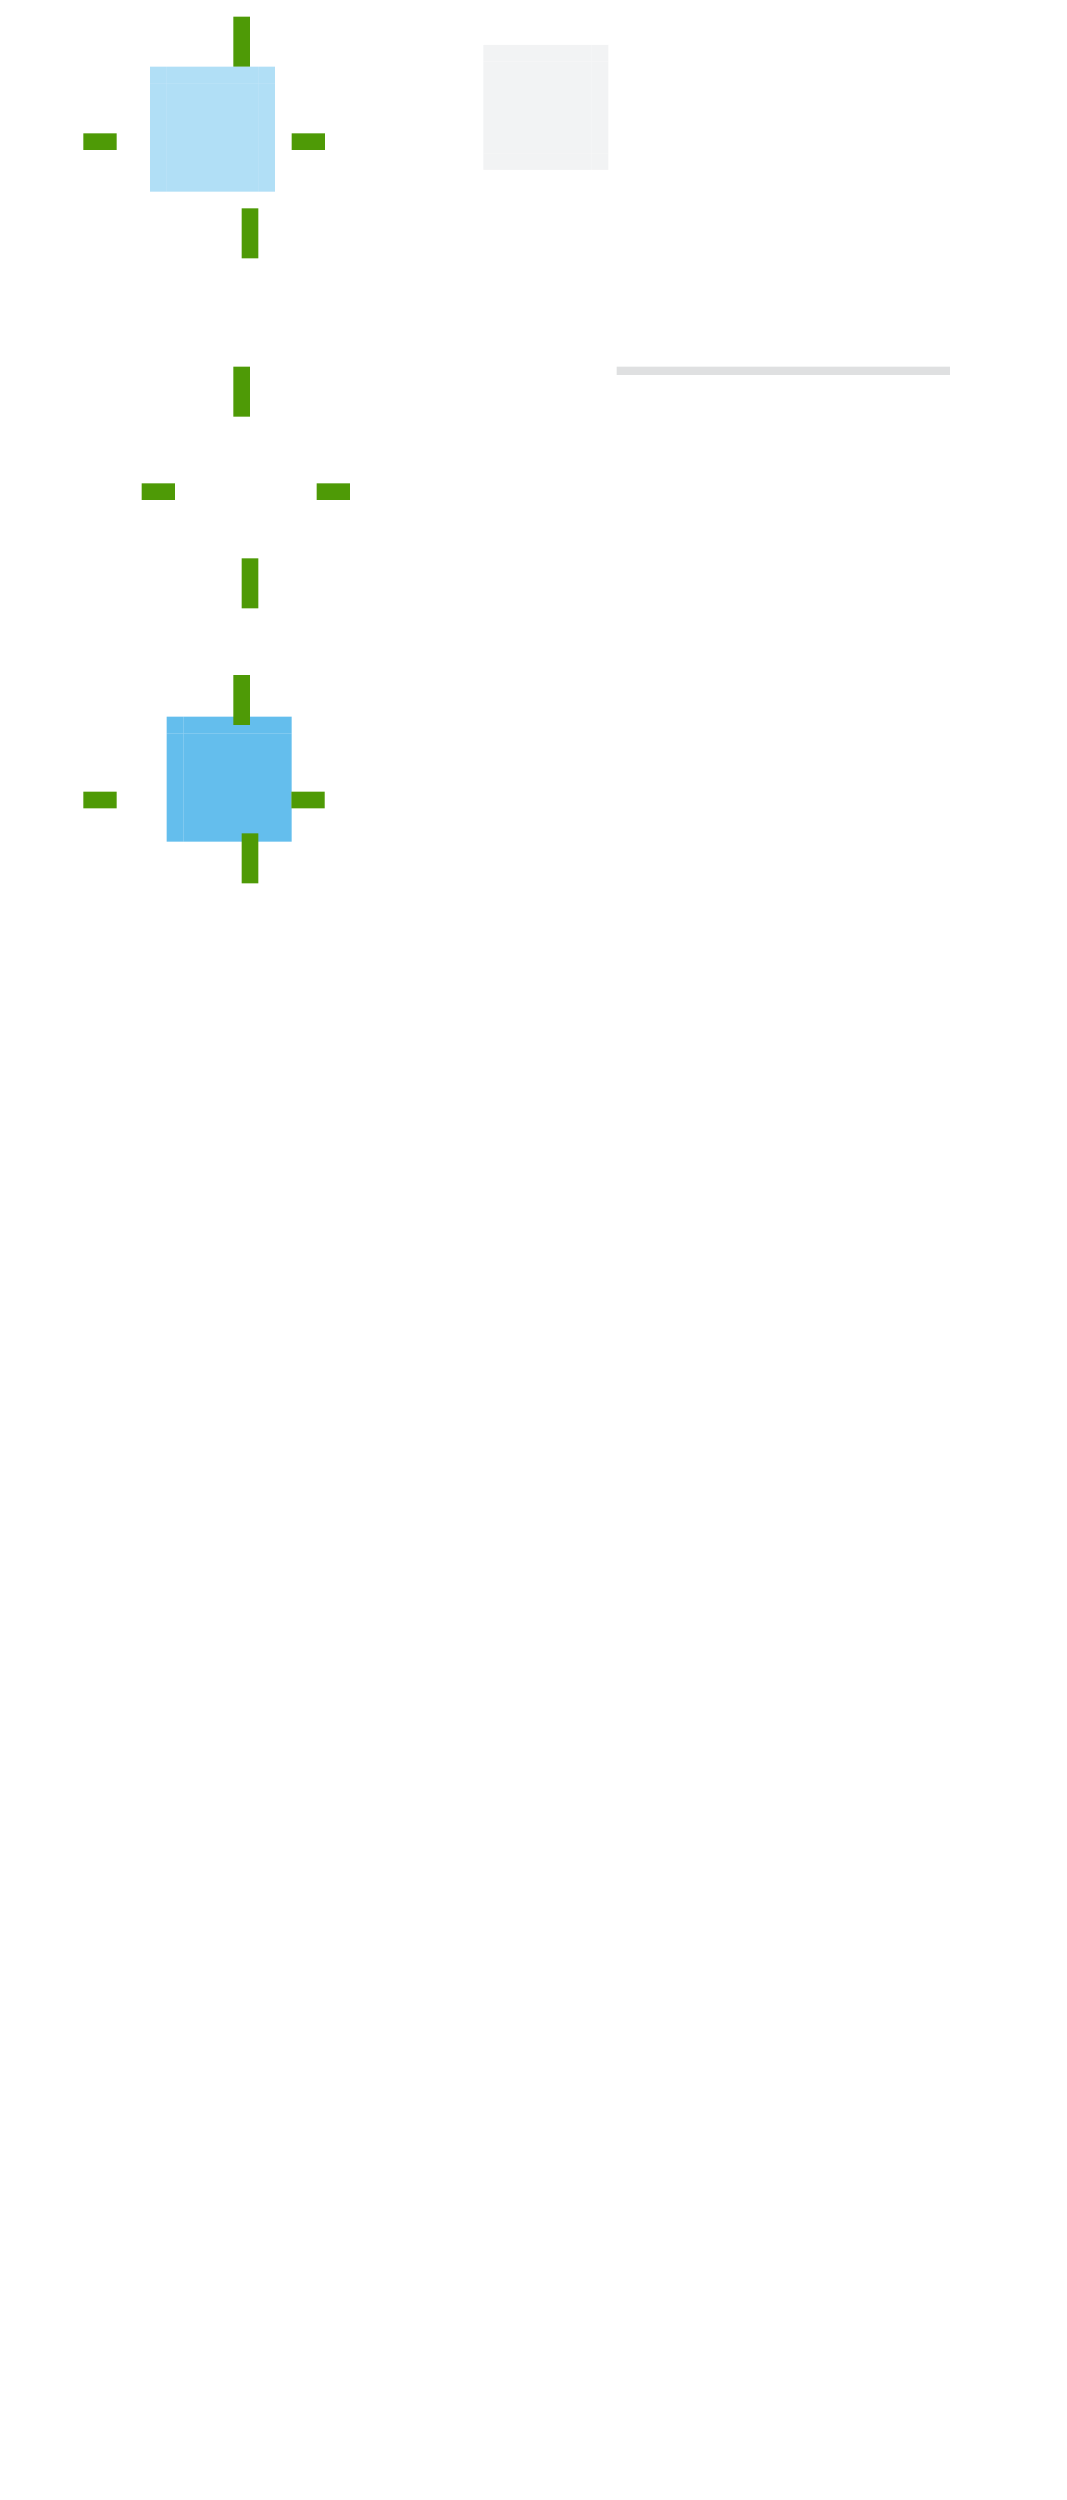
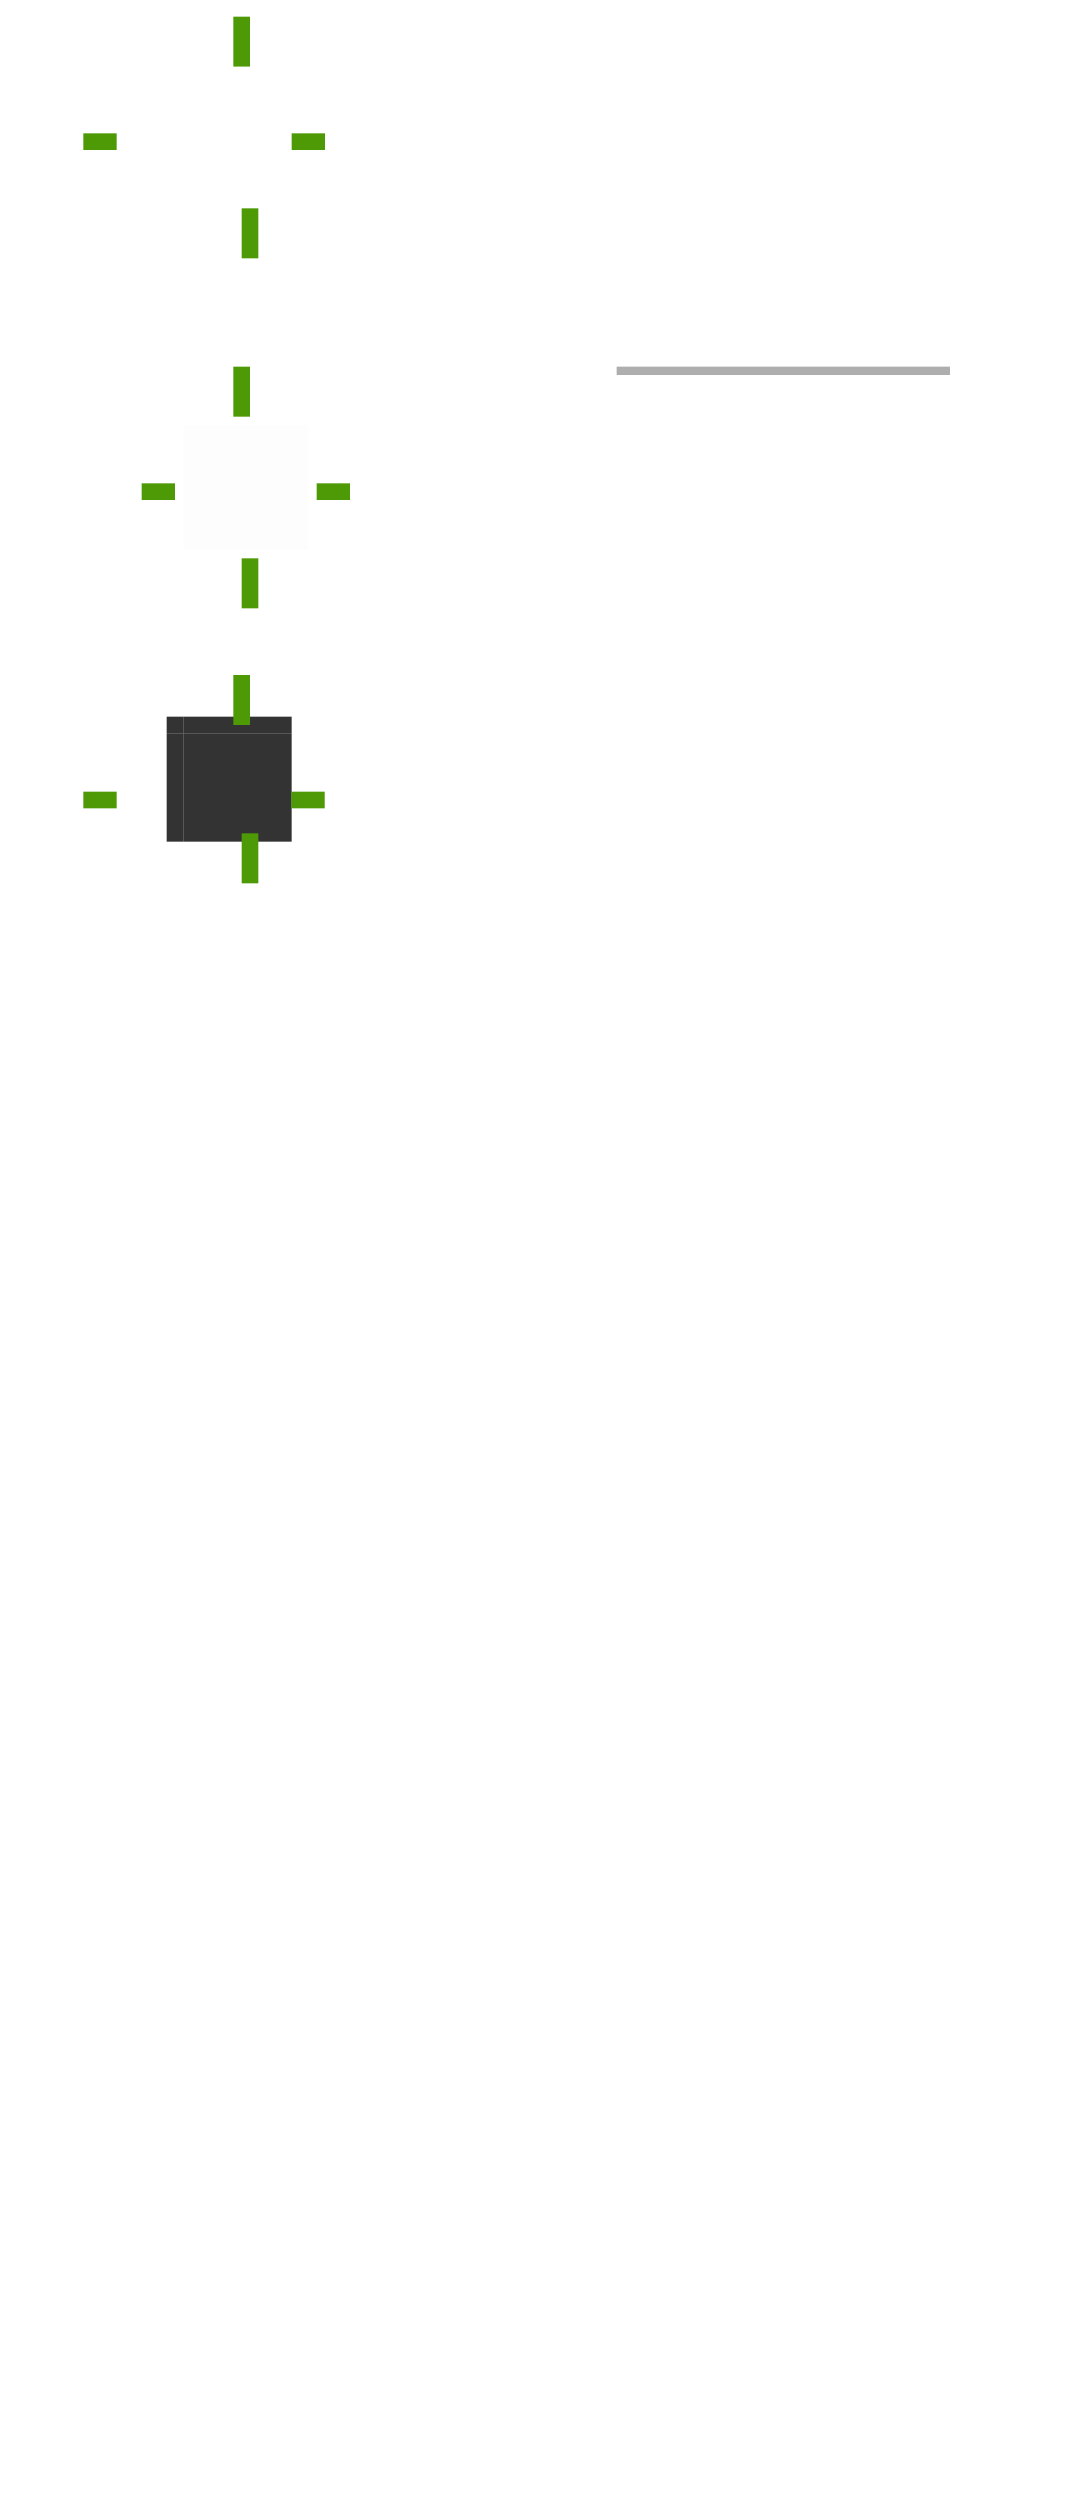
<svg xmlns="http://www.w3.org/2000/svg" xmlns:xlink="http://www.w3.org/1999/xlink" id="svg2" width="128" height="300" version="1.0">
  <defs id="defs5">
    <linearGradient id="linearGradient3830">
      <stop id="stop3832" offset="0" style="stop-color:#ffffff;stop-opacity:0.843;" />
      <stop id="stop3834" offset="1" style="stop-color:#ffffff;stop-opacity:0;" />
    </linearGradient>
    <linearGradient id="linearGradient3948">
      <stop id="stop3950" offset="0" style="stop-color:#a5a5a5;stop-opacity:1;" />
      <stop id="stop3952" offset="1" style="stop-color:#ffffff;stop-opacity:1;" />
    </linearGradient>
    <linearGradient id="linearGradient3788">
      <stop style="stop-color:#ffffff;stop-opacity:0.431;" offset="0" id="stop3790" />
      <stop style="stop-color:#d7d7d7;stop-opacity:0;" offset="1" id="stop3792" />
    </linearGradient>
    <linearGradient id="linearGradient3191">
      <stop id="stop3193" offset="0" style="stop-color:#ffffff;stop-opacity:1;" />
      <stop id="stop3195" offset="1" style="stop-color:#ffffff;stop-opacity:0;" />
    </linearGradient>
    <linearGradient id="linearGradient3205">
      <stop style="stop-color:#000000;stop-opacity:1;" offset="0" id="stop3207" />
      <stop style="stop-color:#000000;stop-opacity:0;" offset="1" id="stop3209" />
    </linearGradient>
    <linearGradient id="linearGradient3217">
      <stop id="stop3219-2" offset="0" style="stop-color:#000000;stop-opacity:1;" />
      <stop style="stop-color:#000000;stop-opacity:0.498;" offset="0.281" id="stop3173" />
      <stop id="stop3175" offset="0.558" style="stop-color:#000000;stop-opacity:0.247;" />
      <stop id="stop3221-6" offset="1" style="stop-color:#000000;stop-opacity:0;" />
    </linearGradient>
    <radialGradient xlink:href="#linearGradient3217" id="radialGradient3965" gradientUnits="userSpaceOnUse" gradientTransform="matrix(0.1444476,0,0,0.01872387,-62.31353,11.59544)" cx="389.854" cy="181.83" fx="389.854" fy="181.83" r="373.854" />
    <radialGradient xlink:href="#linearGradient3205" id="radialGradient3968" gradientUnits="userSpaceOnUse" gradientTransform="matrix(0.1444413,0,0,0.2257731,-62.31106,-8.996376)" cx="389.854" cy="108.5" fx="389.854" fy="108.5" r="373.854" />
    <radialGradient xlink:href="#linearGradient3191" id="radialGradient3971" gradientUnits="userSpaceOnUse" gradientTransform="matrix(0.1444413,0,0,0.2257731,-62.31106,-7.996376)" cx="389.854" cy="108.5" fx="389.854" fy="108.5" r="373.854" />
    <radialGradient xlink:href="#linearGradient3205" id="radialGradient3697" gradientUnits="userSpaceOnUse" gradientTransform="matrix(0.06419612,0,0,0.2257731,3.972862,-85.99638)" cx="389.854" cy="108.5" fx="389.854" fy="108.5" r="373.854" />
    <radialGradient xlink:href="#linearGradient3191" id="radialGradient3700" gradientUnits="userSpaceOnUse" gradientTransform="matrix(0.06419612,0,0,0.2257731,3.972862,-86.99638)" cx="389.854" cy="108.5" fx="389.854" fy="108.5" r="373.854" />
    <radialGradient r="373.854" fy="108.5" fx="389.854" cy="108.5" cx="389.854" gradientTransform="matrix(0.06419612,0,0,0.2257731,3.972862,-122.9964)" gradientUnits="userSpaceOnUse" id="radialGradient3868" xlink:href="#linearGradient3205" />
    <radialGradient r="373.854" fy="108.5" fx="389.854" cy="108.5" cx="389.854" gradientTransform="matrix(0.06419612,0,0,0.2257731,3.972862,-109.9964)" gradientUnits="userSpaceOnUse" id="radialGradient3870" xlink:href="#linearGradient3191" />
    <radialGradient xlink:href="#linearGradient3191" id="radialGradient4081" gradientUnits="userSpaceOnUse" gradientTransform="matrix(0.1444413,0,0,0.2257731,-62.31106,-7.996376)" cx="389.854" cy="108.5" fx="389.854" fy="108.5" r="373.854" />
    <radialGradient xlink:href="#linearGradient3205" id="radialGradient4083" gradientUnits="userSpaceOnUse" gradientTransform="matrix(0.1444413,0,0,0.2257731,-62.31106,-8.996376)" cx="389.854" cy="108.5" fx="389.854" fy="108.5" r="373.854" />
    <radialGradient xlink:href="#linearGradient3217" id="radialGradient4085" gradientUnits="userSpaceOnUse" gradientTransform="matrix(0.1444476,0,0,0.01872387,-62.31353,11.59544)" cx="389.854" cy="181.83" fx="389.854" fy="181.83" r="373.854" />
    <radialGradient xlink:href="#linearGradient3217" id="radialGradient4088" gradientUnits="userSpaceOnUse" gradientTransform="matrix(0.06419893,0,0,0.01872387,3.971765,-10.40456)" cx="389.854" cy="181.83" fx="389.854" fy="181.83" r="373.854" />
    <radialGradient xlink:href="#linearGradient3205" id="radialGradient4091" gradientUnits="userSpaceOnUse" gradientTransform="matrix(0.06419612,0,0,0.2257731,3.972862,-30.99638)" cx="389.854" cy="108.5" fx="389.854" fy="108.5" r="373.854" />
    <radialGradient xlink:href="#linearGradient3191" id="radialGradient4094" gradientUnits="userSpaceOnUse" gradientTransform="matrix(0.06419612,0,0,0.2257731,3.972862,-28.99638)" cx="389.854" cy="108.5" fx="389.854" fy="108.5" r="373.854" />
    <radialGradient xlink:href="#linearGradient3205" id="radialGradient3824" gradientUnits="userSpaceOnUse" gradientTransform="matrix(0.06419612,0,0,0.2257731,3.972862,-85.99638)" cx="389.854" cy="108.5" fx="389.854" fy="108.5" r="373.854" />
    <radialGradient xlink:href="#linearGradient3191" id="radialGradient3826" gradientUnits="userSpaceOnUse" gradientTransform="matrix(0.06419612,0,0,0.2257731,3.972862,-86.99638)" cx="389.854" cy="108.5" fx="389.854" fy="108.5" r="373.854" />
    <radialGradient xlink:href="#linearGradient3205" id="radialGradient3067" gradientUnits="userSpaceOnUse" gradientTransform="matrix(0.06419612,0,0,0.2257731,3.972862,-31.99638)" cx="389.854" cy="108.5" fx="389.854" fy="108.5" r="373.854" />
    <radialGradient xlink:href="#linearGradient3205" id="radialGradient3076" gradientUnits="userSpaceOnUse" gradientTransform="matrix(0.06419612,0,0,0.2257731,3.972862,-31.99638)" cx="389.854" cy="108.5" fx="389.854" fy="108.5" r="373.854" />
    <radialGradient xlink:href="#linearGradient3191" id="radialGradient3095" gradientUnits="userSpaceOnUse" gradientTransform="matrix(0.06419612,0,0,0.2257731,3.972862,-72.99638)" cx="389.854" cy="108.5" fx="389.854" fy="108.5" r="373.854" />
    <radialGradient xlink:href="#linearGradient3205" id="radialGradient3098" gradientUnits="userSpaceOnUse" gradientTransform="matrix(0.06419612,0,0,0.2257731,3.972862,-85.99638)" cx="389.854" cy="108.5" fx="389.854" fy="108.5" r="373.854" />
    <radialGradient xlink:href="#linearGradient3191" id="radialGradient3101" gradientUnits="userSpaceOnUse" gradientTransform="matrix(0.06419612,0,0,0.2257731,3.972862,-109.9964)" cx="389.854" cy="108.5" fx="389.854" fy="108.5" r="373.854" />
    <radialGradient xlink:href="#linearGradient3205" id="radialGradient3104" gradientUnits="userSpaceOnUse" gradientTransform="matrix(0.06419612,0,0,0.2257731,3.972862,-122.9964)" cx="389.854" cy="108.5" fx="389.854" fy="108.5" r="373.854" />
    <radialGradient xlink:href="#linearGradient3205" id="radialGradient3066" gradientUnits="userSpaceOnUse" gradientTransform="matrix(0.06419612,0,0,0.2257731,57.97286,-73.99638)" cx="389.854" cy="108.5" fx="389.854" fy="108.5" r="373.854" />
    <radialGradient xlink:href="#linearGradient3191" id="radialGradient3068" gradientUnits="userSpaceOnUse" gradientTransform="matrix(0.06419612,0,0,0.2257731,57.97286,-72.99638)" cx="389.854" cy="108.5" fx="389.854" fy="108.5" r="373.854" />
    <linearGradient id="linearGradient3215">
      <stop id="stop3217" style="stop-color:#ffffff;stop-opacity:1;" offset="0" />
      <stop id="stop3221" style="stop-color:#ffffff;stop-opacity:0.282;" offset="0.5" />
      <stop id="stop3219" style="stop-color:#ffffff;stop-opacity:0;" offset="1" />
    </linearGradient>
    <linearGradient id="linearGradient4157">
      <stop style="stop-color:#ffffff;stop-opacity:0.706;" offset="0" id="stop4159" />
      <stop style="stop-color:#b5b5b5;stop-opacity:0.196;" offset="1" id="stop4161" />
    </linearGradient>
-     <style id="current-color-scheme" type="text/css">      .ColorScheme-Text {
-         color:#31363b;
+     <style id="current-color-scheme" type="text/css">
+       .ColorScheme-Text {
+         color:#ffffff;
      }
-       .ColorScheme-Background{
-         color:#eff0f1;
-         
+       .ColorScheme-Background {
+         color:#ffffff;
      }
      .ColorScheme-Highlight {
-         color:#3daee9;
-         
+         color:#000000;
      }
-       .ColorScheme-ViewText {
-         color:#31363b;
+       .ColorScheme-ButtonHover {
+         color:#000000;
      }
-       .ColorScheme-ViewBackground{
-         color:#fcfcfc;
-       }
-       .ColorScheme-ViewHover {
-         color:#3daee9;
+       .ColorScheme-ButtonFocus{
+         color:#ffffff;
      }
      .ColorScheme-ViewFocus{
-         color:#3daee9;
+         color:#ffffff;
      }
-       .ColorScheme-ButtonText {
-         color:#31363b;
-       }
-       .ColorScheme-ButtonBackground{
-         color:#eff0f1;
-       }
-       .ColorScheme-ButtonHover {
-         color:#3daee9;
-       }
-       .ColorScheme-ButtonFocus{
-         color:#3daee9;
-       }</style>
+     </style>
  </defs>
  <rect ry="2.077" rx="0" y="-10" x="-10" height="2.077" width="2.033" id="hint-tile-center" style="fill:#4e9a06;fill-opacity:1;fill-rule:nonzero;stroke:none" />
  <rect style="fill:#4e9a06;fill-opacity:1;fill-rule:nonzero;stroke:none" id="pressed-hint-top-margin" width="2" height="6" x="28" y="2" />
  <rect y="25" x="29" height="6" width="2" id="pressed-hint-bottom-margin" style="fill:#4e9a06;fill-opacity:1;fill-rule:nonzero;stroke:none" />
  <rect y="16" x="10" height="2" width="4" id="pressed-hint-left-margin" style="fill:#4e9a06;fill-opacity:1;fill-rule:nonzero;stroke:none" />
  <rect style="fill:#4e9a06;fill-opacity:1;fill-rule:nonzero;stroke:none" id="pressed-hint-right-margin" width="4" height="2" x="35" y="16" />
  <rect style="fill:#4e9a06;fill-opacity:1;fill-rule:nonzero;stroke:none" id="normal-hint-left-margin" width="4" height="2" x="17" y="58" />
  <rect y="44" x="28" height="6" width="2" id="normal-hint-top-margin" style="fill:#4e9a06;fill-opacity:1;fill-rule:nonzero;stroke:none" />
  <rect style="fill:#4e9a06;fill-opacity:1;fill-rule:nonzero;stroke:none" id="normal-hint-bottom-margin" width="2" height="6" x="29" y="67" />
  <rect y="58" x="38" height="2" width="4" id="normal-hint-right-margin" style="fill:#4e9a06;fill-opacity:1;fill-rule:nonzero;stroke:none" />
  <g id="separator" style="opacity:1" transform="translate(11,-4)">
    <rect class="ColorScheme-ViewBackground" transform="scale(1,-1)" y="-49" x="63" height="1" width="40" id="rect4052" style="opacity:0.2;fill:currentColor;fill-opacity:1;stroke:none" />
    <rect style="opacity:0.15;fill:currentColor;fill-opacity:1;stroke:none" id="rect4054" width="40" height="1" x="63" y="-49" transform="scale(1,-1)" class="ColorScheme-ViewText" />
  </g>
  <path id="normal-center" d="m 24,53 0,11 11,0 0,-11 -11,0 z" style="opacity:0.01;fill:currentColor;fill-opacity:1;fill-rule:nonzero;stroke:none" class="ColorScheme-ViewBackground" />
  <path id="normal-right" d="m 35,53 0,11 2,0 c 6.68e-4,-0.018 0,-0.034 0,-0.053 l 0,-10.894 c 0,-0.018 6.68e-4,-0.035 0,-0.053 l -2,0 z" style="opacity:0.01;fill:currentColor;fill-opacity:1;fill-rule:nonzero;stroke:none" class="ColorScheme-ViewBackground" />
  <path id="normal-top" d="m 24,51 0,2 11,0 0,-2 c -0.004,-6.7e-4 0.004,0 10e-7,0 l -10.988,0 c -0.004,0 -0.008,-6.7e-4 -0.012,0 z" style="opacity:0.01;fill:currentColor;fill-opacity:1;fill-rule:nonzero;stroke:none" class="ColorScheme-ViewBackground" />
  <path id="normal-left" d="m 22,53 c -6.7e-4,0.018 0,0.034 0,0.053 l 0,10.894 c 0,0.018 -6.7e-4,0.035 0,0.053 l 2,0 0,-11 -2,0 z" style="opacity:0.01;fill:currentColor;fill-opacity:1;fill-rule:nonzero;stroke:none" class="ColorScheme-ViewBackground" />
  <path id="normal-bottom" d="m 24,64 0,2 11,0 0,-2 z" style="opacity:0.01;fill:currentColor;fill-opacity:1;fill-rule:nonzero;stroke:none" class="ColorScheme-ViewBackground" />
  <path style="opacity:0.01;fill:currentColor;fill-opacity:1;fill-rule:nonzero;stroke:none" d="m 22,51 0,2 2,0 0,-2 c -7.46e-4,-6.7e-4 7.63e-4,0 0,0 l -1.998,0 c -7.28e-4,0 -0.002,-6.7e-4 -0.002,0 z" id="normal-topleft" class="ColorScheme-ViewBackground" />
  <path style="opacity:0.01;fill:currentColor;fill-opacity:1;fill-rule:nonzero;stroke:none" d="m 35,51.001 0,2 2,0 0,-2 c -7.46e-4,-6.7e-4 7.63e-4,0 0,0 l -1.998,0 c -7.28e-4,0 -0.002,-6.7e-4 -0.002,0 z" id="normal-topright" class="ColorScheme-ViewBackground" />
  <path id="normal-bottomright" d="m 35,64 0,2 2,0 0,-2 c -7.46e-4,-6.7e-4 7.63e-4,0 0,0 l -1.998,0 c -7.28e-4,0 -0.002,-6.7e-4 -0.002,0 z" style="opacity:0.01;fill:currentColor;fill-opacity:1;fill-rule:nonzero;stroke:none" class="ColorScheme-ViewBackground" />
  <path style="opacity:0.01;fill:currentColor;fill-opacity:1;fill-rule:nonzero;stroke:none" d="m 22,64 0,2 2,0 0,-2 c -7.46e-4,-6.7e-4 7.63e-4,0 0,0 l -1.998,0 c -7.28e-4,0 -0.002,-6.7e-4 -0.002,0 z" id="normal-bottomleft" class="ColorScheme-ViewBackground" />
  <path id="pressed-center" d="m 20,10 0,11 11,0 0,-11 -11,0 z" style="opacity:0.4;fill:currentColor;fill-opacity:1;fill-rule:nonzero;stroke:none" class="ColorScheme-ViewFocus" />
  <path id="pressed-right" d="m 31,10 0,11 2,0 c 6.68e-4,-0.018 0,-0.034 0,-0.053 l 0,-10.894 c 0,-0.018 6.68e-4,-0.035 0,-0.053 l -2,0 z" style="opacity:0.4;fill:currentColor;fill-opacity:1;fill-rule:nonzero;stroke:none" class="ColorScheme-ViewFocus" />
  <path id="pressed-top" d="m 20,8 0,2 11,0 0,-2 c -0.004,-6.7e-4 0.004,0 3.01e-4,0 l -10.988,0 c -0.004,0 -0.008,-6.7e-4 -0.012,0 z" style="opacity:0.4;fill:currentColor;fill-opacity:1;fill-rule:nonzero;stroke:none" class="ColorScheme-ViewFocus" />
  <path id="pressed-left" d="m 18,10 c -6.7e-4,0.018 0,0.034 0,0.053 l 0,10.894 c 0,0.018 -6.7e-4,0.035 0,0.053 l 2,0 L 20,10 18,10 z" style="opacity:0.4;fill:currentColor;fill-opacity:1;fill-rule:nonzero;stroke:none" class="ColorScheme-ViewFocus" />
  <path id="pressed-bottom" d="m 20,21 0,2 11,0 0,-2 -11,0 z" style="opacity:0.4;fill:currentColor;fill-opacity:1;fill-rule:nonzero" class="ColorScheme-ViewFocus" />
  <path style="opacity:0.4;fill:currentColor;fill-opacity:1;fill-rule:nonzero;stroke:none" d="m 18,8 0,2 2,0 0,-2 c -7.45e-4,-6.7e-4 8.18e-4,0 5.5e-5,0 l -1.998,0 c -7.27e-4,0 -0.002,-6.7e-4 -0.002,0 z" id="pressed-topleft" class="ColorScheme-ViewFocus" />
  <path id="pressed-topright" d="m 31,8 0,2 2,0 0,-2 c -7.45e-4,-6.7e-4 8.18e-4,0 5.5e-5,0 l -1.998,0 c -7.27e-4,0 -0.002,-6.7e-4 -0.002,0 z" style="opacity:0.4;fill:currentColor;fill-opacity:1;fill-rule:nonzero;stroke:none" class="ColorScheme-ViewFocus" />
  <path style="opacity:0.4;fill:currentColor;fill-opacity:1;fill-rule:nonzero;stroke:none" d="m 31,21 0,2 2,0 0,-2 c -7.45e-4,-6.7e-4 8.18e-4,0 5.5e-5,0 l -1.998,0 c -7.27e-4,0 -0.002,-6.7e-4 -0.002,0 z" id="pressed-bottomright" class="ColorScheme-ViewFocus" />
  <path id="pressed-bottomleft" d="m 18,21 0,2 2,0 0,-2 c -7.45e-4,-6.7e-4 8.18e-4,0 5.5e-5,0 l -1.998,0 c -7.27e-4,0 -0.002,-6.7e-4 -0.002,0 z" style="opacity:0.4;fill:currentColor;fill-opacity:1;fill-rule:nonzero;stroke:none" class="ColorScheme-ViewFocus" />
  <path id="section-center" d="m 22,88 0,11 11,0 0,-11 -11,0 z" style="opacity:0.8;fill:currentColor;fill-opacity:1;fill-rule:nonzero;stroke:none" class="ColorScheme-Highlight" />
  <path id="section-right" d="m 33,88 0,11 2,0 c 6.68e-4,-0.018 0,-0.034 0,-0.053 l 0,-10.894 c 0,-0.018 6.68e-4,-0.035 0,-0.053 l -2,0 z" style="opacity:0.8;fill:currentColor;fill-opacity:1;fill-rule:nonzero;stroke:none" class="ColorScheme-Highlight" />
  <path id="section-top" d="m 22,86 0,2 11,0 0,-2 c -0.004,-6.7e-4 0.004,0 10e-7,0 l -10.988,0 c -0.004,0 -0.008,-6.7e-4 -0.012,0 z" style="opacity:0.8;fill:currentColor;fill-opacity:1;fill-rule:nonzero;stroke:none" class="ColorScheme-Highlight" />
  <path id="section-left" d="m 20,88 c -6.7e-4,0.018 0,0.034 0,0.053 l 0,10.894 c 0,0.018 -6.7e-4,0.035 0,0.053 l 2,0 0,-11 -2,0 z" style="opacity:0.8;fill:currentColor;fill-opacity:1;fill-rule:nonzero;stroke:none" class="ColorScheme-Highlight" />
  <path id="section-bottom" d="m 22,99 0,2 11,0 0,-2 z" style="opacity:0.8;fill:currentColor;fill-opacity:1;fill-rule:nonzero;stroke:none" class="ColorScheme-Highlight" />
  <path style="opacity:0.8;fill:currentColor;fill-opacity:1;fill-rule:nonzero;stroke:none" d="m 20,86 0,2 2,0 0,-2 c -7.46e-4,-6.7e-4 7.63e-4,0 0,0 l -1.998,0 c -7.28e-4,0 -0.002,-6.7e-4 -0.002,0 z" id="section-topleft" class="ColorScheme-Highlight" />
  <path style="opacity:0.8;fill:currentColor;fill-opacity:1;fill-rule:nonzero;stroke:none" d="m 33,86 0,2 2,0 0,-2 c -7.46e-4,-6.7e-4 7.63e-4,0 0,0 l -1.998,0 c -7.28e-4,0 -0.002,-6.7e-4 -0.002,0 z" id="section-topright" class="ColorScheme-Highlight" />
  <path id="section-bottomright" d="m 33,99 0,2 2,0 0,-2 c -7.46e-4,-6.7e-4 7.63e-4,0 0,0 l -1.998,0 c -7.28e-4,0 -0.002,-6.7e-4 -0.002,0 z" style="opacity:0.8;fill:currentColor;fill-opacity:1;fill-rule:nonzero;stroke:none" class="ColorScheme-Highlight" />
  <path style="opacity:0.8;fill:currentColor;fill-opacity:1;fill-rule:nonzero;stroke:none" d="m 20,99 0,2 2,0 0,-2 c -7.46e-4,-6.7e-4 7.63e-4,0 0,0 l -1.998,0 c -7.28e-4,0 -0.002,-6.7e-4 -0.002,0 z" id="section-bottomleft" class="ColorScheme-Highlight" />
  <rect style="fill:#4e9a06;fill-opacity:1;fill-rule:nonzero;stroke:none" id="section-hint-top-margin" width="2" height="6" x="28" y="81" />
  <rect y="95" x="10" height="2" width="4" id="section-hint-left-margin" style="fill:#4e9a06;fill-opacity:1;fill-rule:nonzero;stroke:none" />
  <rect style="fill:#4e9a06;fill-opacity:1;fill-rule:nonzero;stroke:none" id="section-hint-right-margin" width="4" height="2" x="34.965" y="95" />
  <rect y="100" x="29" height="6" width="2" id="section-hint-bottom-margin" style="fill:#4e9a06;fill-opacity:1;fill-rule:nonzero;stroke:none" />
  <path id="hover-center" d="m 60,7.384 0,11 11,0 0,-11 -11,0 z" style="opacity:0.8;fill:currentColor;fill-opacity:1;fill-rule:nonzero;stroke:none" class="ColorScheme-Background" />
  <path id="hover-right" d="m 71,7.384 0,11 2,0 c 6.68e-4,-0.018 0,-0.034 0,-0.053 l 0,-10.894 c 0,-0.018 6.68e-4,-0.035 0,-0.053 l -2,0 z" style="opacity:0.8;fill:currentColor;fill-opacity:1;fill-rule:nonzero;stroke:none" class="ColorScheme-Background" />
  <path id="hover-top" d="m 60,5.384 0,2 11,0 0,-2 c -0.004,-6.7e-4 0.004,0 3.01e-4,0 l -10.988,0 c -0.004,0 -0.008,-6.7e-4 -0.012,0 z" style="opacity:0.8;fill:currentColor;fill-opacity:1;fill-rule:nonzero;stroke:none" class="ColorScheme-Background" />
  <path id="hover-left" d="m 58,7.384 c -6.7e-4,0.018 0,0.034 0,0.053 l 0,10.894 c 0,0.018 -6.7e-4,0.035 0,0.053 l 2,0 0,-11 -2,0 z" style="opacity:0.8;fill:currentColor;fill-opacity:1;fill-rule:nonzero;stroke:none" class="ColorScheme-Background" />
  <path id="hover-bottom" d="m 60,18.384 0,2 11,0 0,-2 -11,0 z" style="opacity:0.8;fill:currentColor;fill-opacity:1;fill-rule:nonzero" class="ColorScheme-Background" />
  <path style="opacity:0.8;fill:currentColor;fill-opacity:1;fill-rule:nonzero;stroke:none" d="m 58,5.384 0,2 2,0 0,-2 c -7.45e-4,-6.7e-4 8.18e-4,0 5.5e-5,0 l -1.998,0 c -7.27e-4,0 -0.002,-6.7e-4 -0.002,0 z" id="hover-topleft" class="ColorScheme-Background" />
  <path id="hover-topright" d="m 71,5.384 0,2 2,0 0,-2 c -7.45e-4,-6.7e-4 8.18e-4,0 5.5e-5,0 l -1.998,0 c -7.27e-4,0 -0.002,-6.7e-4 -0.002,0 z" style="opacity:0.8;fill:currentColor;fill-opacity:1;fill-rule:nonzero;stroke:none" class="ColorScheme-Background" />
  <path style="opacity:0.8;fill:currentColor;fill-opacity:1;fill-rule:nonzero;stroke:none" d="m 71,18.384 0,2 2,0 0,-2 c -7.45e-4,-6.7e-4 8.18e-4,0 5.5e-5,0 l -1.998,0 c -7.27e-4,0 -0.002,-6.7e-4 -0.002,0 z" id="hover-bottomright" class="ColorScheme-Background" />
  <path id="hover-bottomleft" d="m 58,18.384 0,2 2,0 0,-2 c -7.45e-4,-6.7e-4 8.18e-4,0 5.5e-5,0 l -1.998,0 c -7.27e-4,0 -0.002,-6.7e-4 -0.002,0 z" style="opacity:0.8;fill:currentColor;fill-opacity:1;fill-rule:nonzero;stroke:none" class="ColorScheme-Background" />
</svg>
